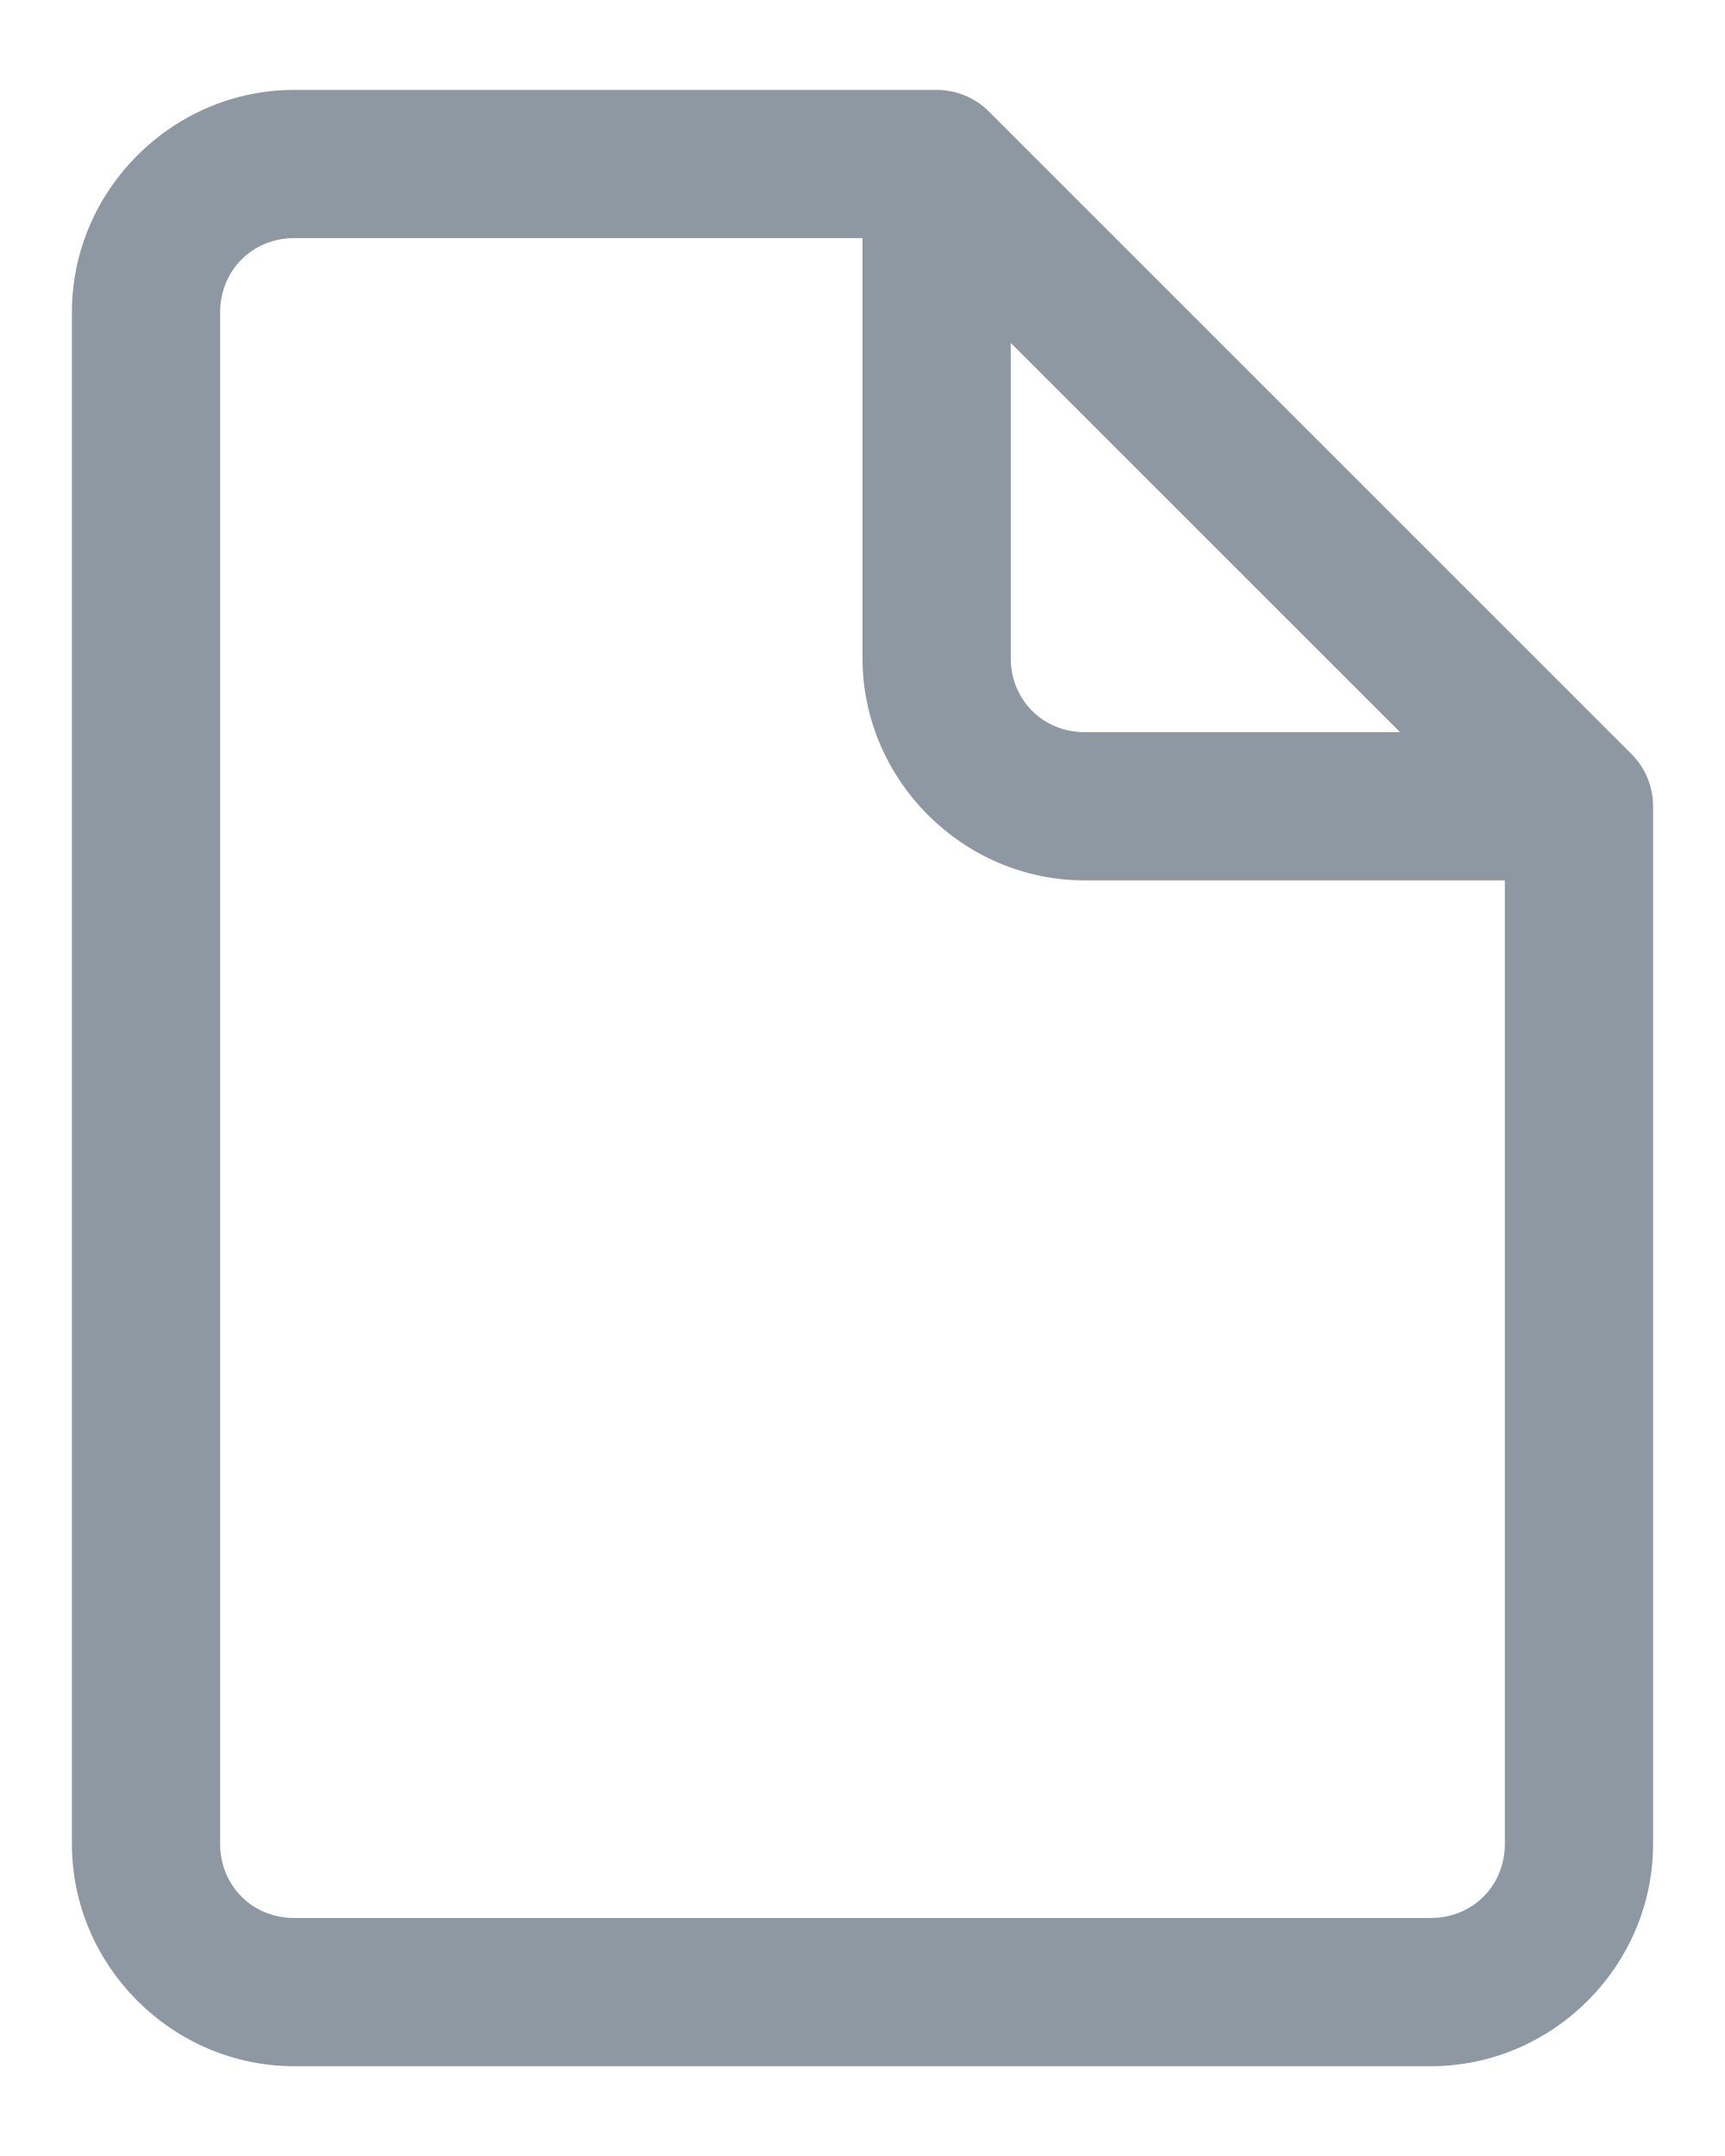
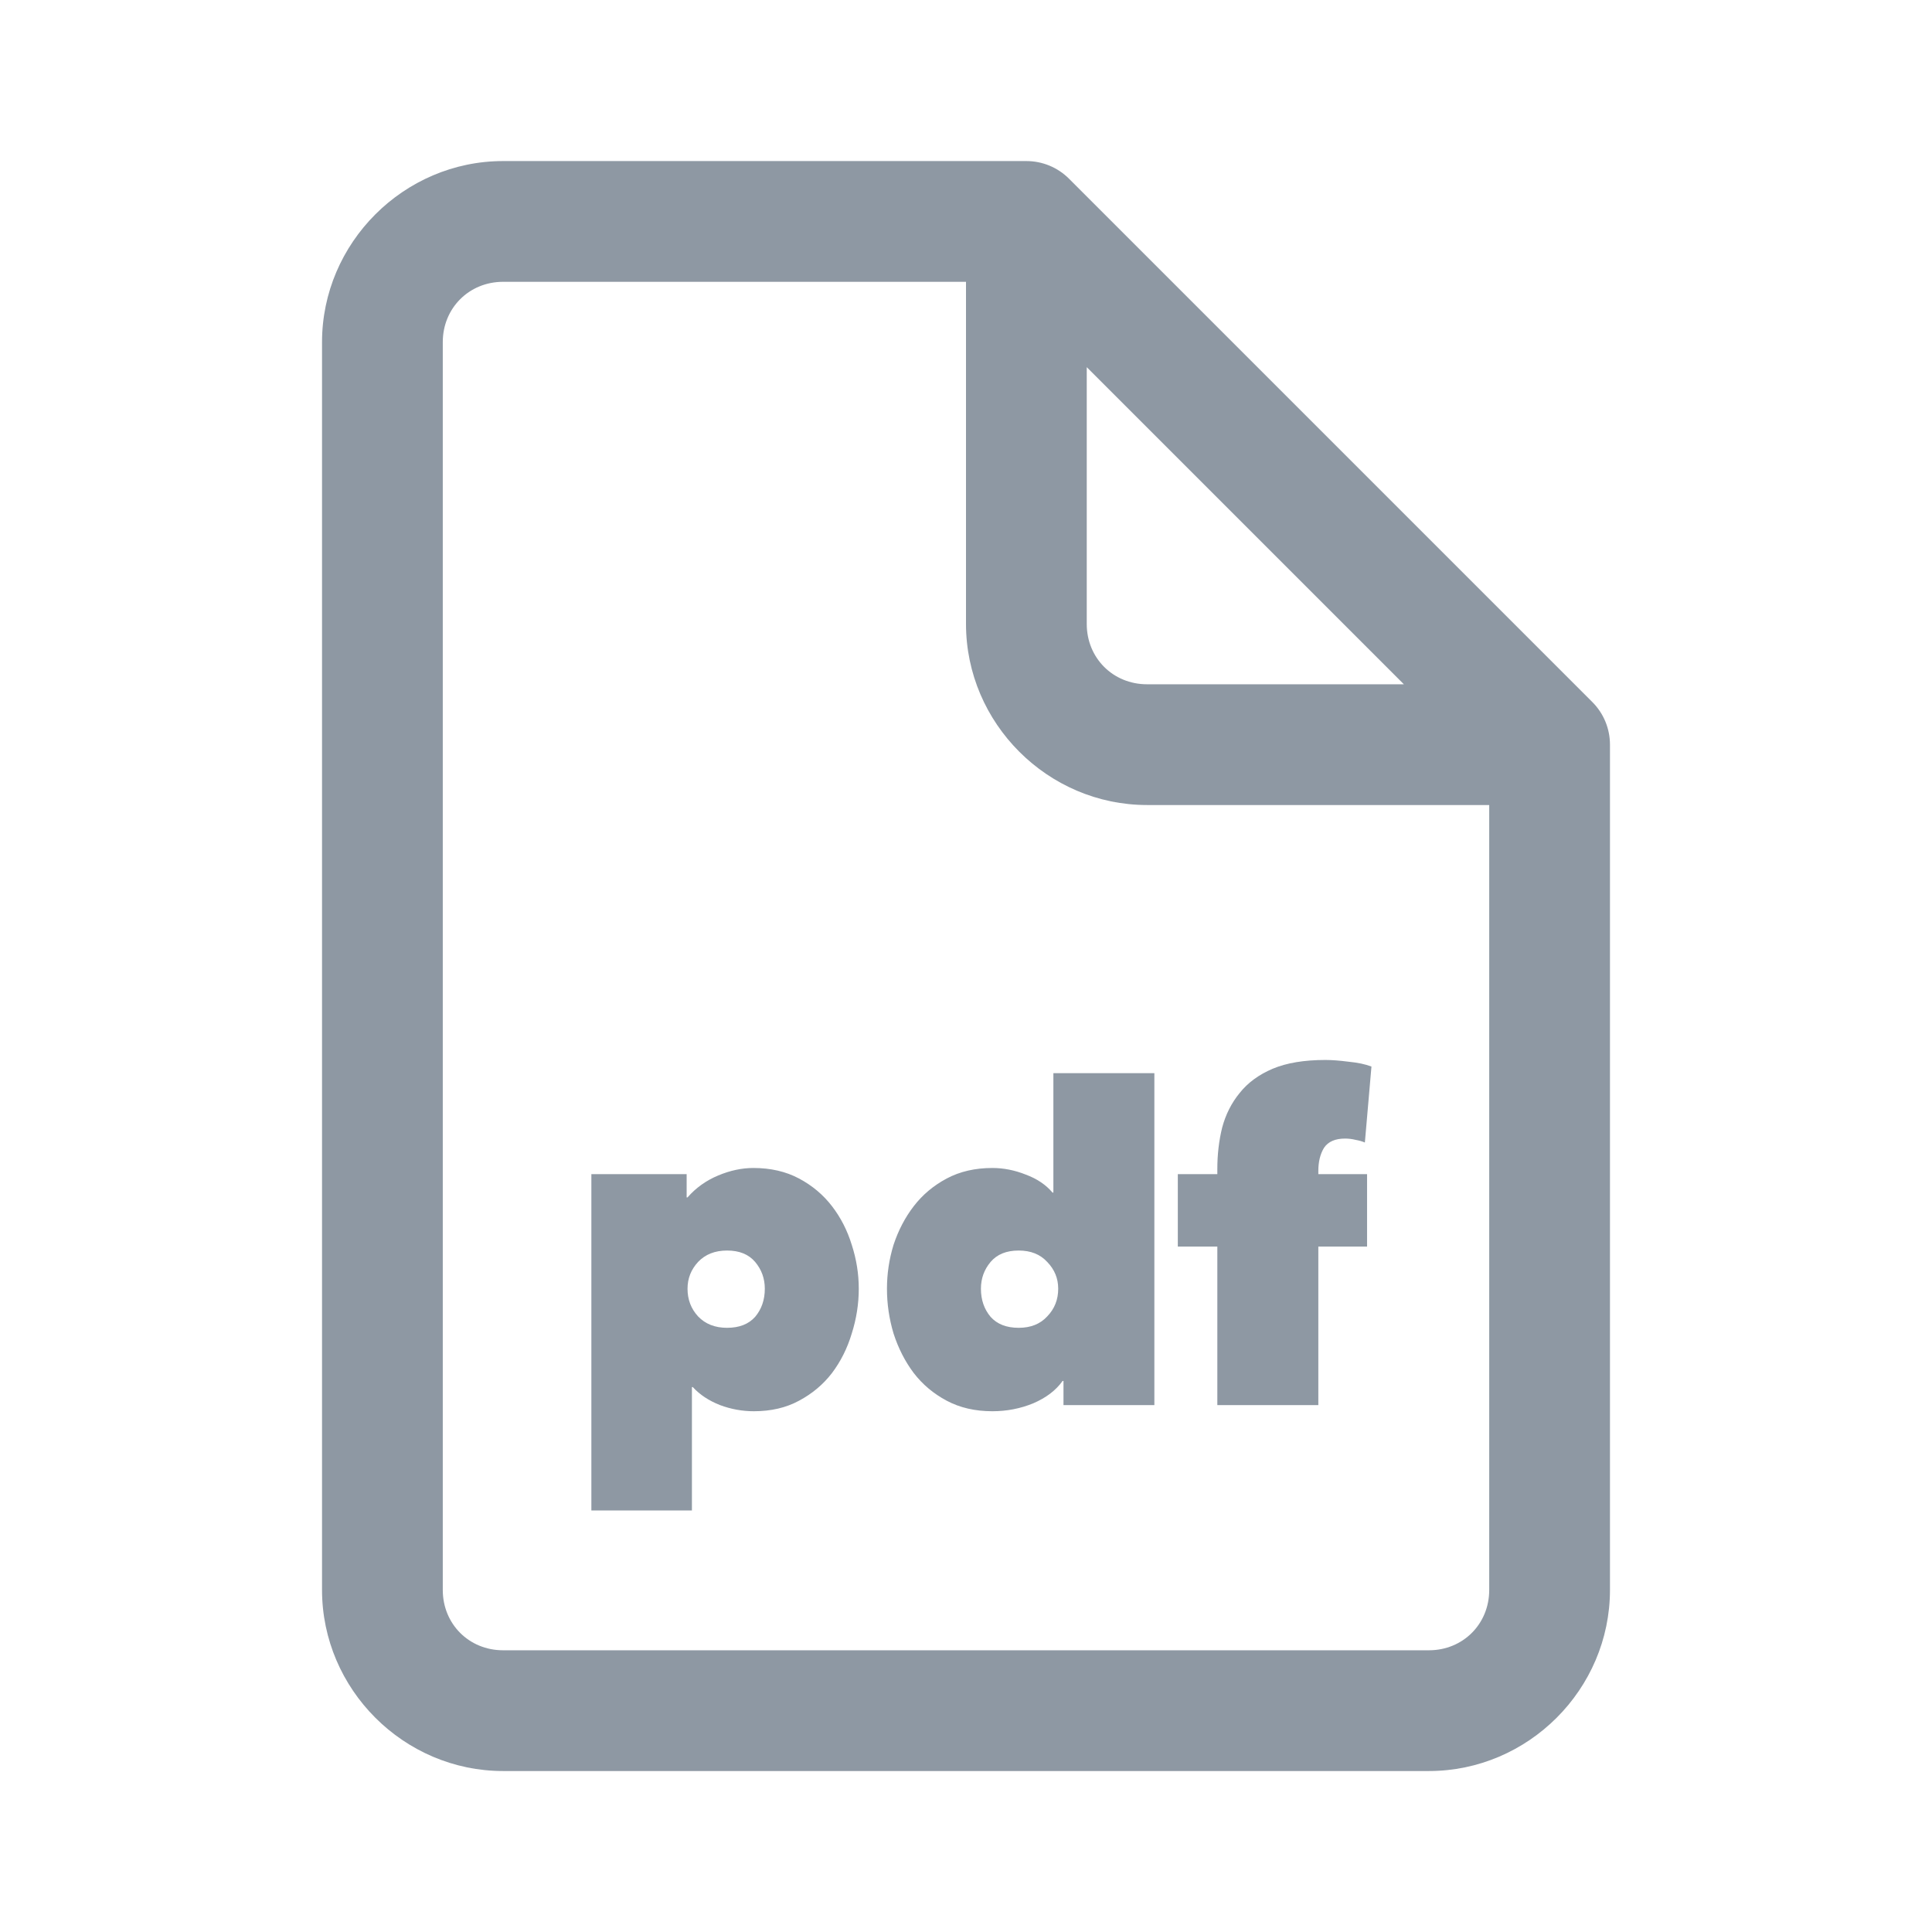
- <svg xmlns="http://www.w3.org/2000/svg" width="16" height="20" viewBox="0 0 16 20" fill="none">
-   <path d="M2.729 0.834C1.598 0.834 0.667 1.766 0.667 2.896V17.105C0.667 18.236 1.598 19.167 2.729 19.167H13.271C14.402 19.167 15.333 18.236 15.333 17.105V7.48C15.333 7.297 15.261 7.123 15.132 6.994L15.125 6.987L9.173 1.035C9.045 0.906 8.87 0.834 8.687 0.834H2.729ZM2.729 2.209H8V6.105C8 7.236 8.931 8.167 10.062 8.167H13.958V17.105C13.958 17.493 13.659 17.792 13.271 17.792H2.729C2.341 17.792 2.042 17.493 2.042 17.105V2.896C2.042 2.509 2.341 2.209 2.729 2.209ZM9.375 3.181L12.986 6.792H10.062C9.674 6.792 9.375 6.493 9.375 6.105V3.181Z" fill="#8E98A3" />
+ <svg xmlns="http://www.w3.org/2000/svg" width="22" height="22" viewBox="0 0 22 22" fill="none">
+   <path d="M5.729 1.834C4.598 1.834 3.667 2.766 3.667 3.896V18.105C3.667 19.236 4.598 20.167 5.729 20.167H16.271C17.402 20.167 18.333 19.236 18.333 18.105V8.48C18.333 8.297 18.261 8.123 18.132 7.994L18.125 7.987L12.173 2.035C12.044 1.906 11.87 1.834 11.687 1.834H5.729ZM5.729 3.209H11V7.105C11 8.236 11.931 9.167 13.062 9.167H16.958V18.105C16.958 18.493 16.659 18.792 16.271 18.792H5.729C5.341 18.792 5.042 18.493 5.042 18.105V3.896C5.042 3.509 5.341 3.209 5.729 3.209ZM12.375 4.181L15.986 7.792H13.062C12.674 7.792 12.375 7.493 12.375 7.105V4.181Z" fill="#8E98A3" />
+   <path d="M8.584 16.07C8.454 16.07 8.325 16.047 8.199 16C8.072 15.95 7.969 15.882 7.889 15.795H7.879V17.2H6.734V13.37H7.819V13.635H7.829C7.925 13.525 8.042 13.442 8.179 13.385C8.315 13.328 8.449 13.3 8.579 13.3C8.775 13.3 8.949 13.34 9.099 13.42C9.249 13.5 9.374 13.605 9.474 13.735C9.574 13.865 9.649 14.012 9.699 14.175C9.752 14.338 9.779 14.505 9.779 14.675C9.779 14.848 9.752 15.018 9.699 15.185C9.649 15.352 9.574 15.502 9.474 15.635C9.374 15.765 9.249 15.87 9.099 15.95C8.952 16.03 8.78 16.07 8.584 16.07ZM8.709 14.675C8.709 14.558 8.672 14.457 8.599 14.37C8.525 14.283 8.419 14.24 8.279 14.24C8.142 14.24 8.032 14.283 7.949 14.37C7.869 14.457 7.829 14.558 7.829 14.675C7.829 14.798 7.869 14.903 7.949 14.99C8.032 15.077 8.142 15.12 8.279 15.12C8.419 15.12 8.525 15.078 8.599 14.995C8.672 14.908 8.709 14.802 8.709 14.675ZM10.1 14.675C10.1 14.505 10.125 14.338 10.175 14.175C10.229 14.012 10.305 13.865 10.405 13.735C10.505 13.605 10.63 13.5 10.78 13.42C10.93 13.34 11.104 13.3 11.3 13.3C11.427 13.3 11.554 13.325 11.68 13.375C11.807 13.422 11.909 13.49 11.985 13.58H11.995V12.22H13.145V16H12.11V15.725H12.1C12.024 15.832 11.912 15.917 11.765 15.98C11.619 16.04 11.464 16.07 11.3 16.07C11.104 16.07 10.93 16.03 10.78 15.95C10.63 15.87 10.505 15.765 10.405 15.635C10.305 15.502 10.229 15.352 10.175 15.185C10.125 15.018 10.1 14.848 10.1 14.675ZM11.17 14.675C11.17 14.802 11.207 14.908 11.28 14.995C11.354 15.078 11.46 15.12 11.6 15.12C11.737 15.12 11.845 15.077 11.925 14.99C12.009 14.903 12.05 14.798 12.05 14.675C12.05 14.558 12.009 14.457 11.925 14.37C11.845 14.283 11.737 14.24 11.6 14.24C11.46 14.24 11.354 14.283 11.28 14.37C11.207 14.457 11.17 14.558 11.17 14.675ZM15.542 13.01C15.512 12.997 15.477 12.987 15.437 12.98C15.397 12.97 15.357 12.965 15.317 12.965C15.204 12.965 15.124 13 15.077 13.07C15.034 13.14 15.012 13.228 15.012 13.335V13.37H15.567V14.195H15.012V16H13.862V14.195H13.412V13.37H13.862V13.31C13.862 13.147 13.88 12.99 13.917 12.84C13.957 12.69 14.024 12.558 14.117 12.445C14.21 12.328 14.335 12.237 14.492 12.17C14.652 12.103 14.852 12.07 15.092 12.07C15.169 12.07 15.257 12.077 15.357 12.09C15.46 12.1 15.547 12.118 15.617 12.145L15.542 13.01Z" fill="#8E98A3" />
</svg>
